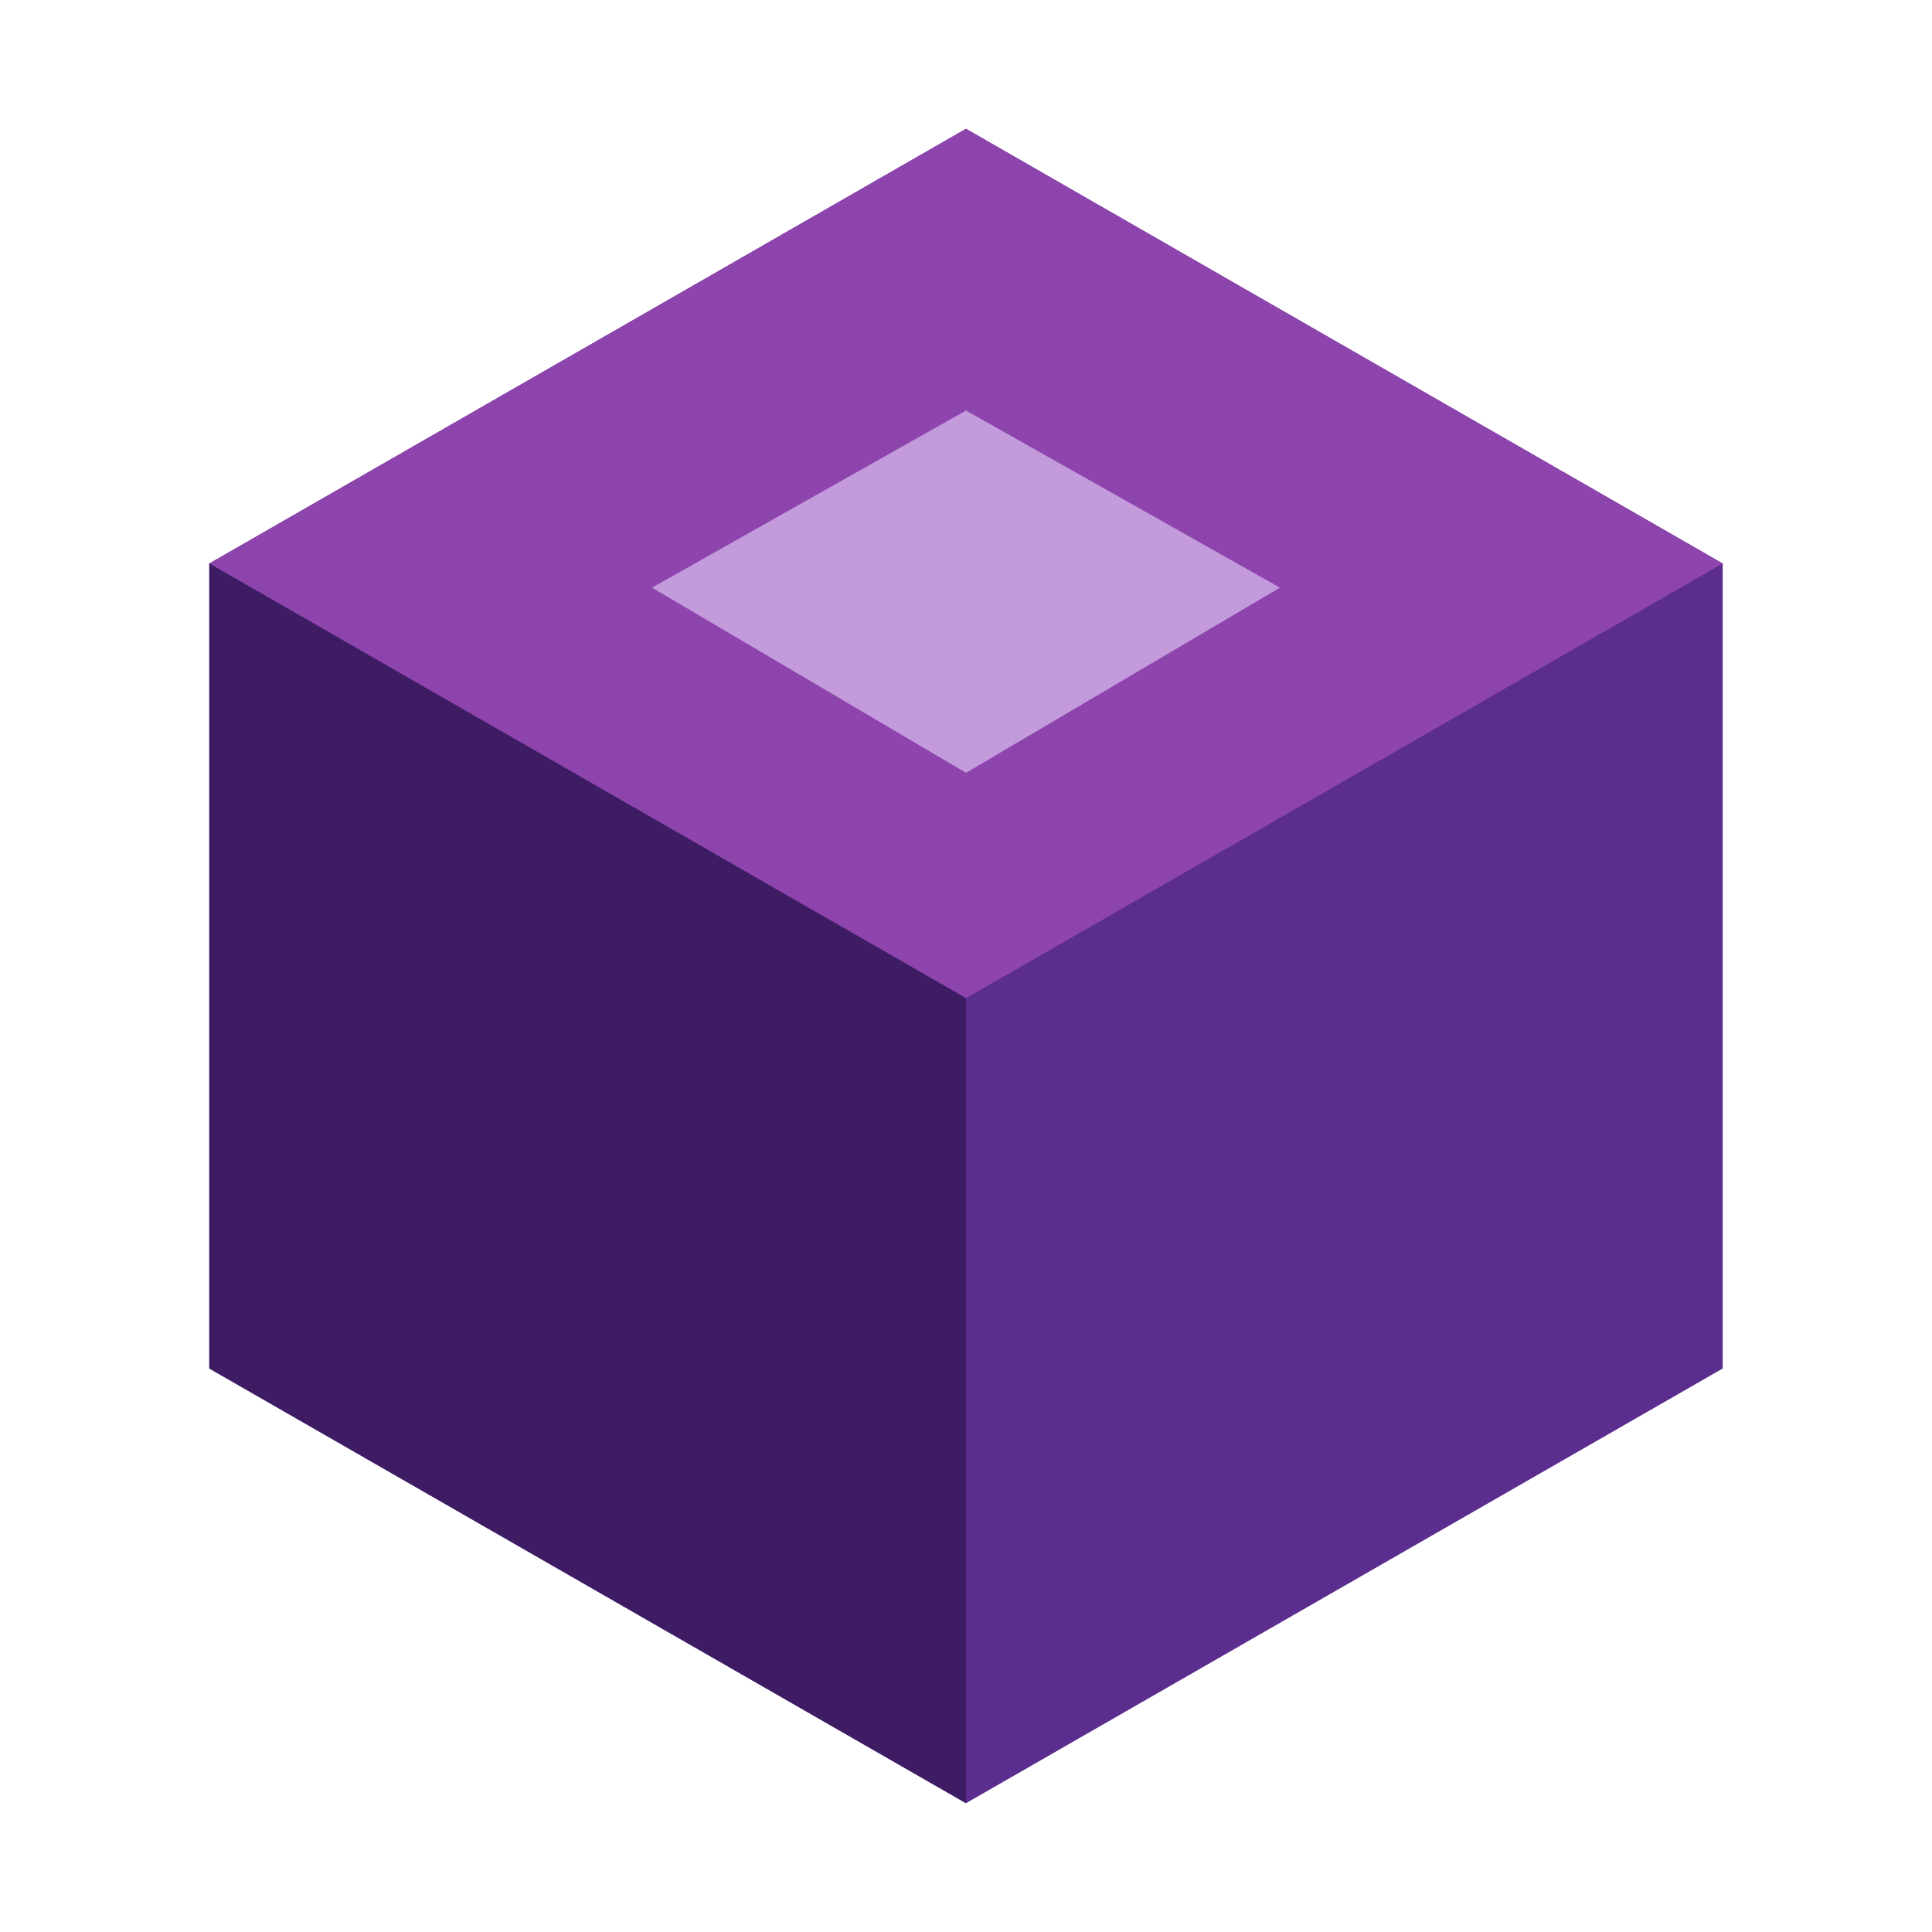
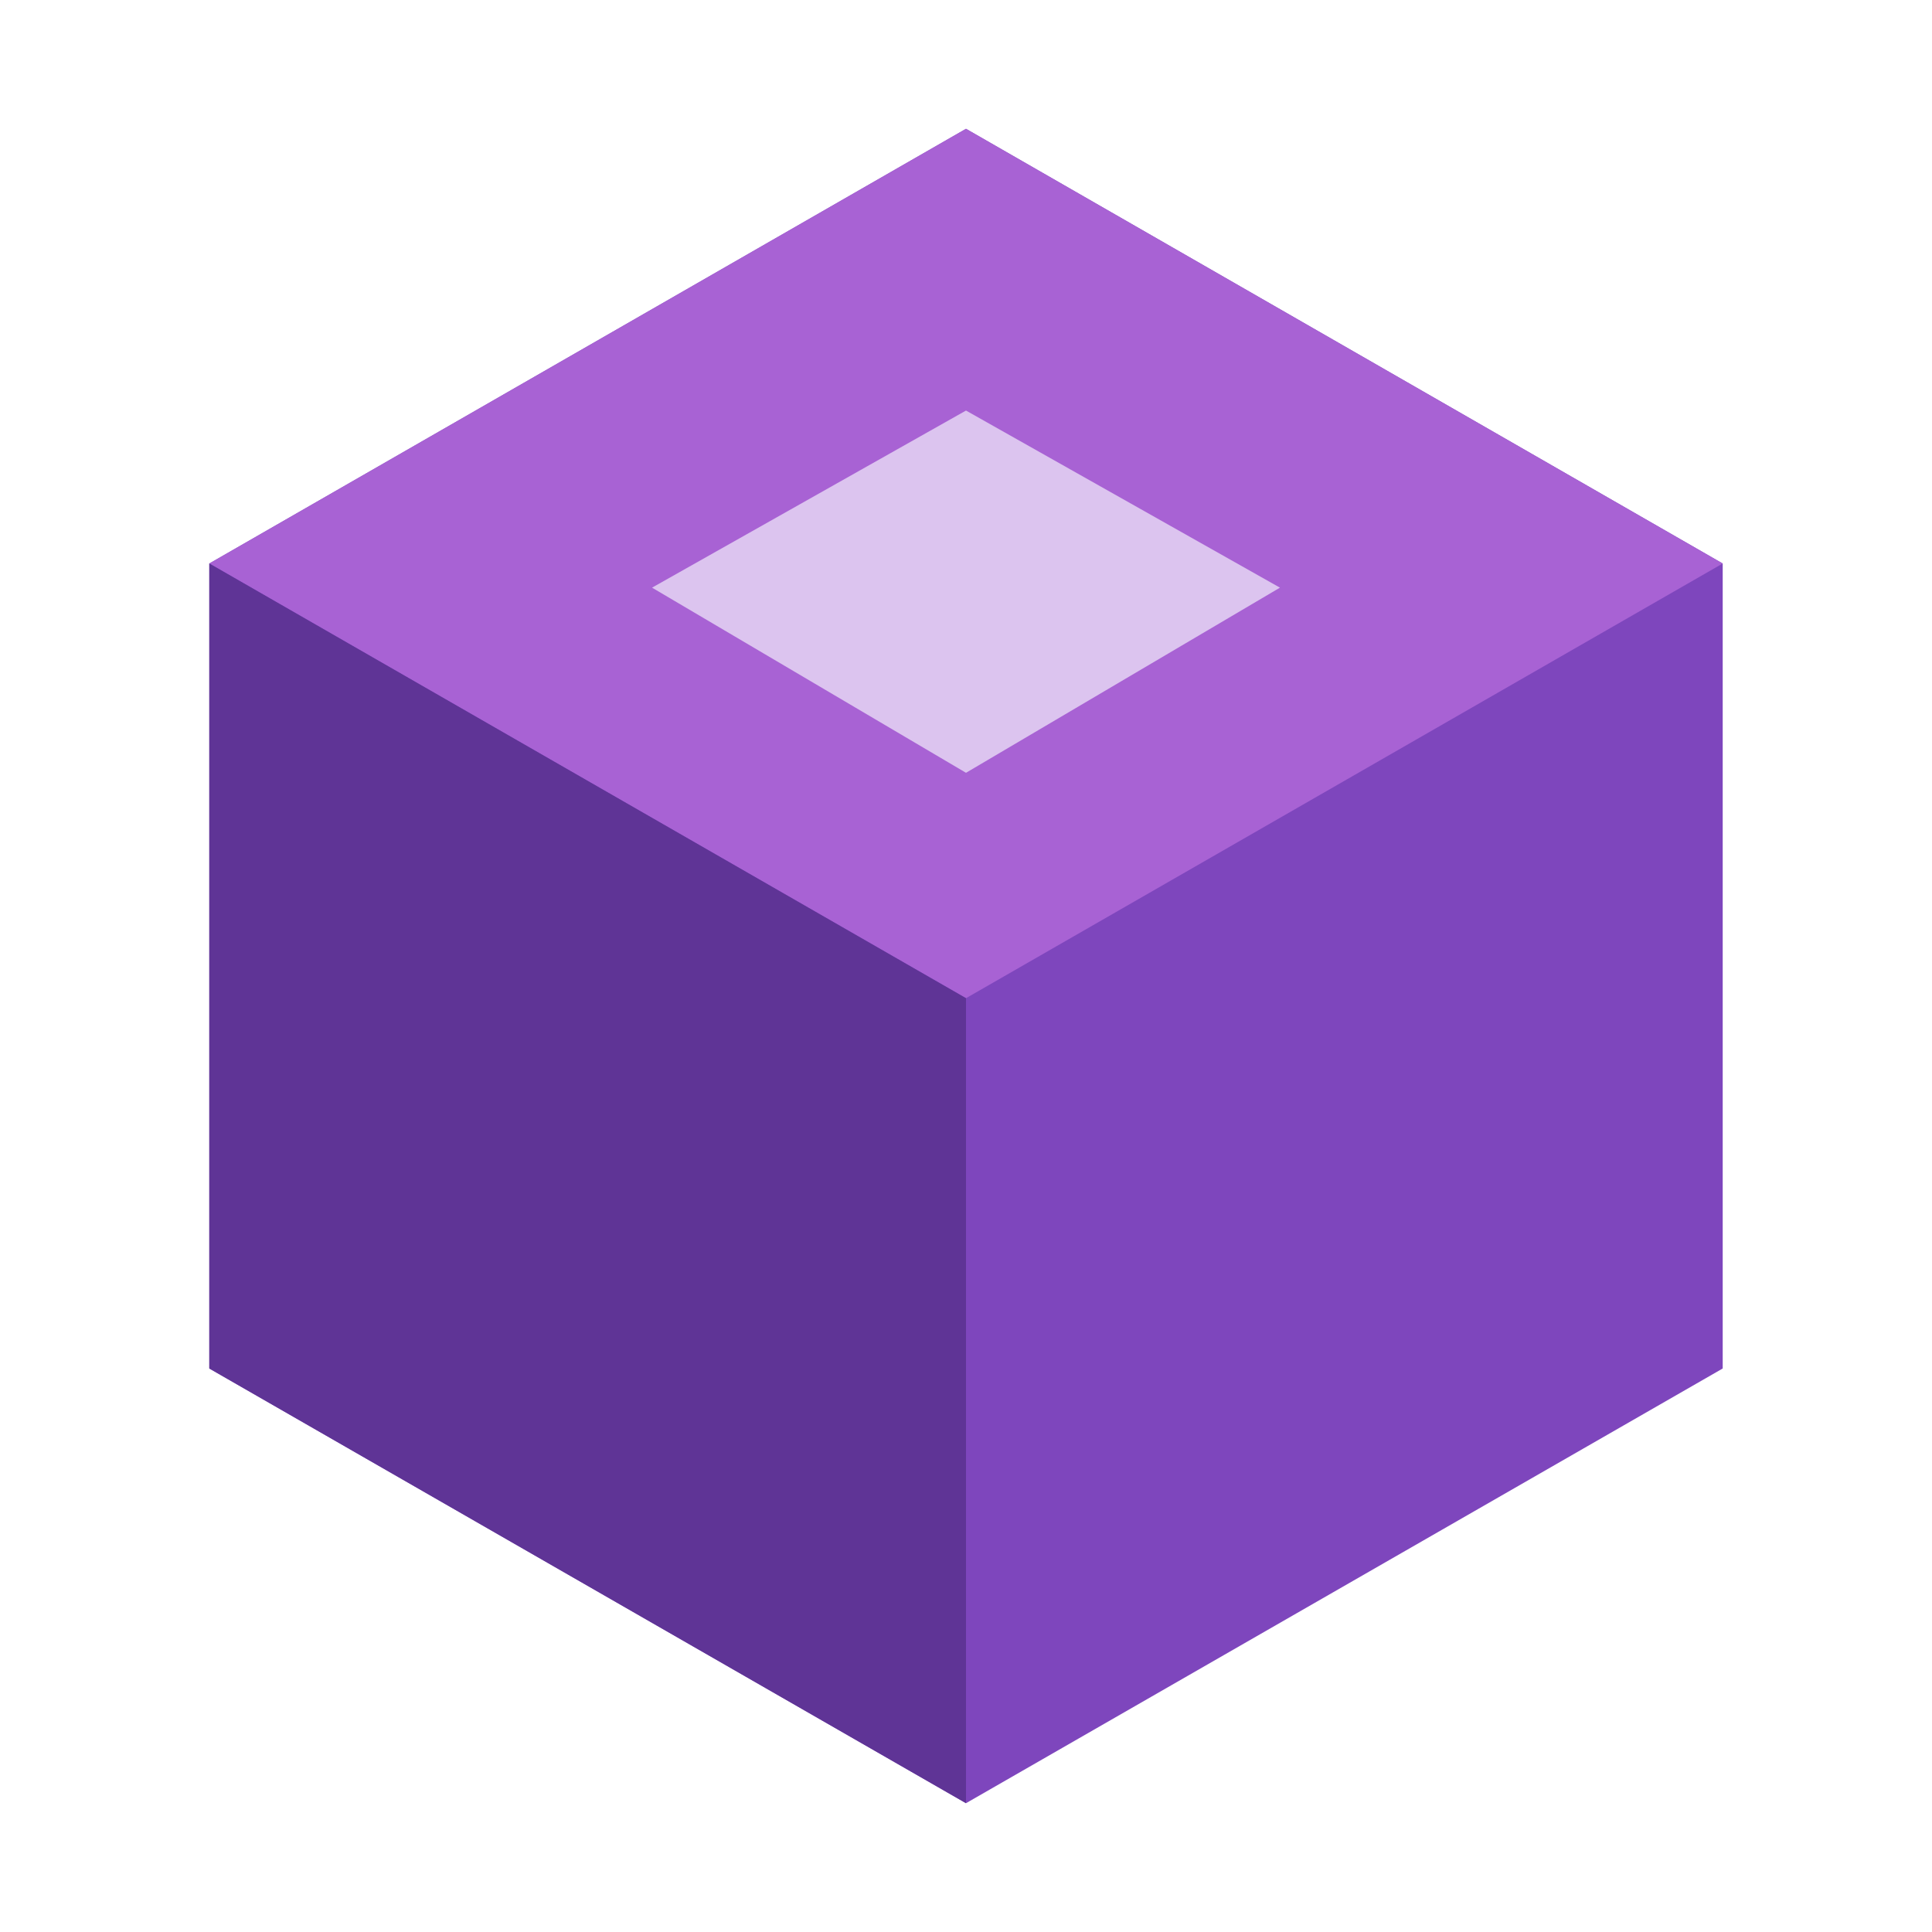
<svg xmlns="http://www.w3.org/2000/svg" width="24" height="24" viewBox="0 0 24 24">
-   <path fill="#5b2d8e" d="M12 1.6 21.4 7v10L12 22.4 2.6 17V7z" />
-   <path fill="#8e44ad" d="M12 1.6 21.4 7 12 12.4 2.6 7z" />
-   <path fill="#3d1c63" d="M12 12.4V22.4L2.6 17V7z" />
-   <path fill="#c39bdd" d="m12 5.1 3.9 2.2-3.9 2.3-3.9-2.3z" />
+   <path fill="#7e46bd" d="M12 1.6 21.4 7v10L12 22.4 2.6 17V7z" />
+   <path fill="#a862d4" d="M12 1.6 21.4 7 12 12.4 2.6 7z" />
+   <path fill="#5f3496" d="M12 12.4V22.4L2.6 17V7z" />
+   <path fill="#dcc4ef" d="m12 5.1 3.9 2.2-3.9 2.3-3.9-2.3z" />
</svg>
